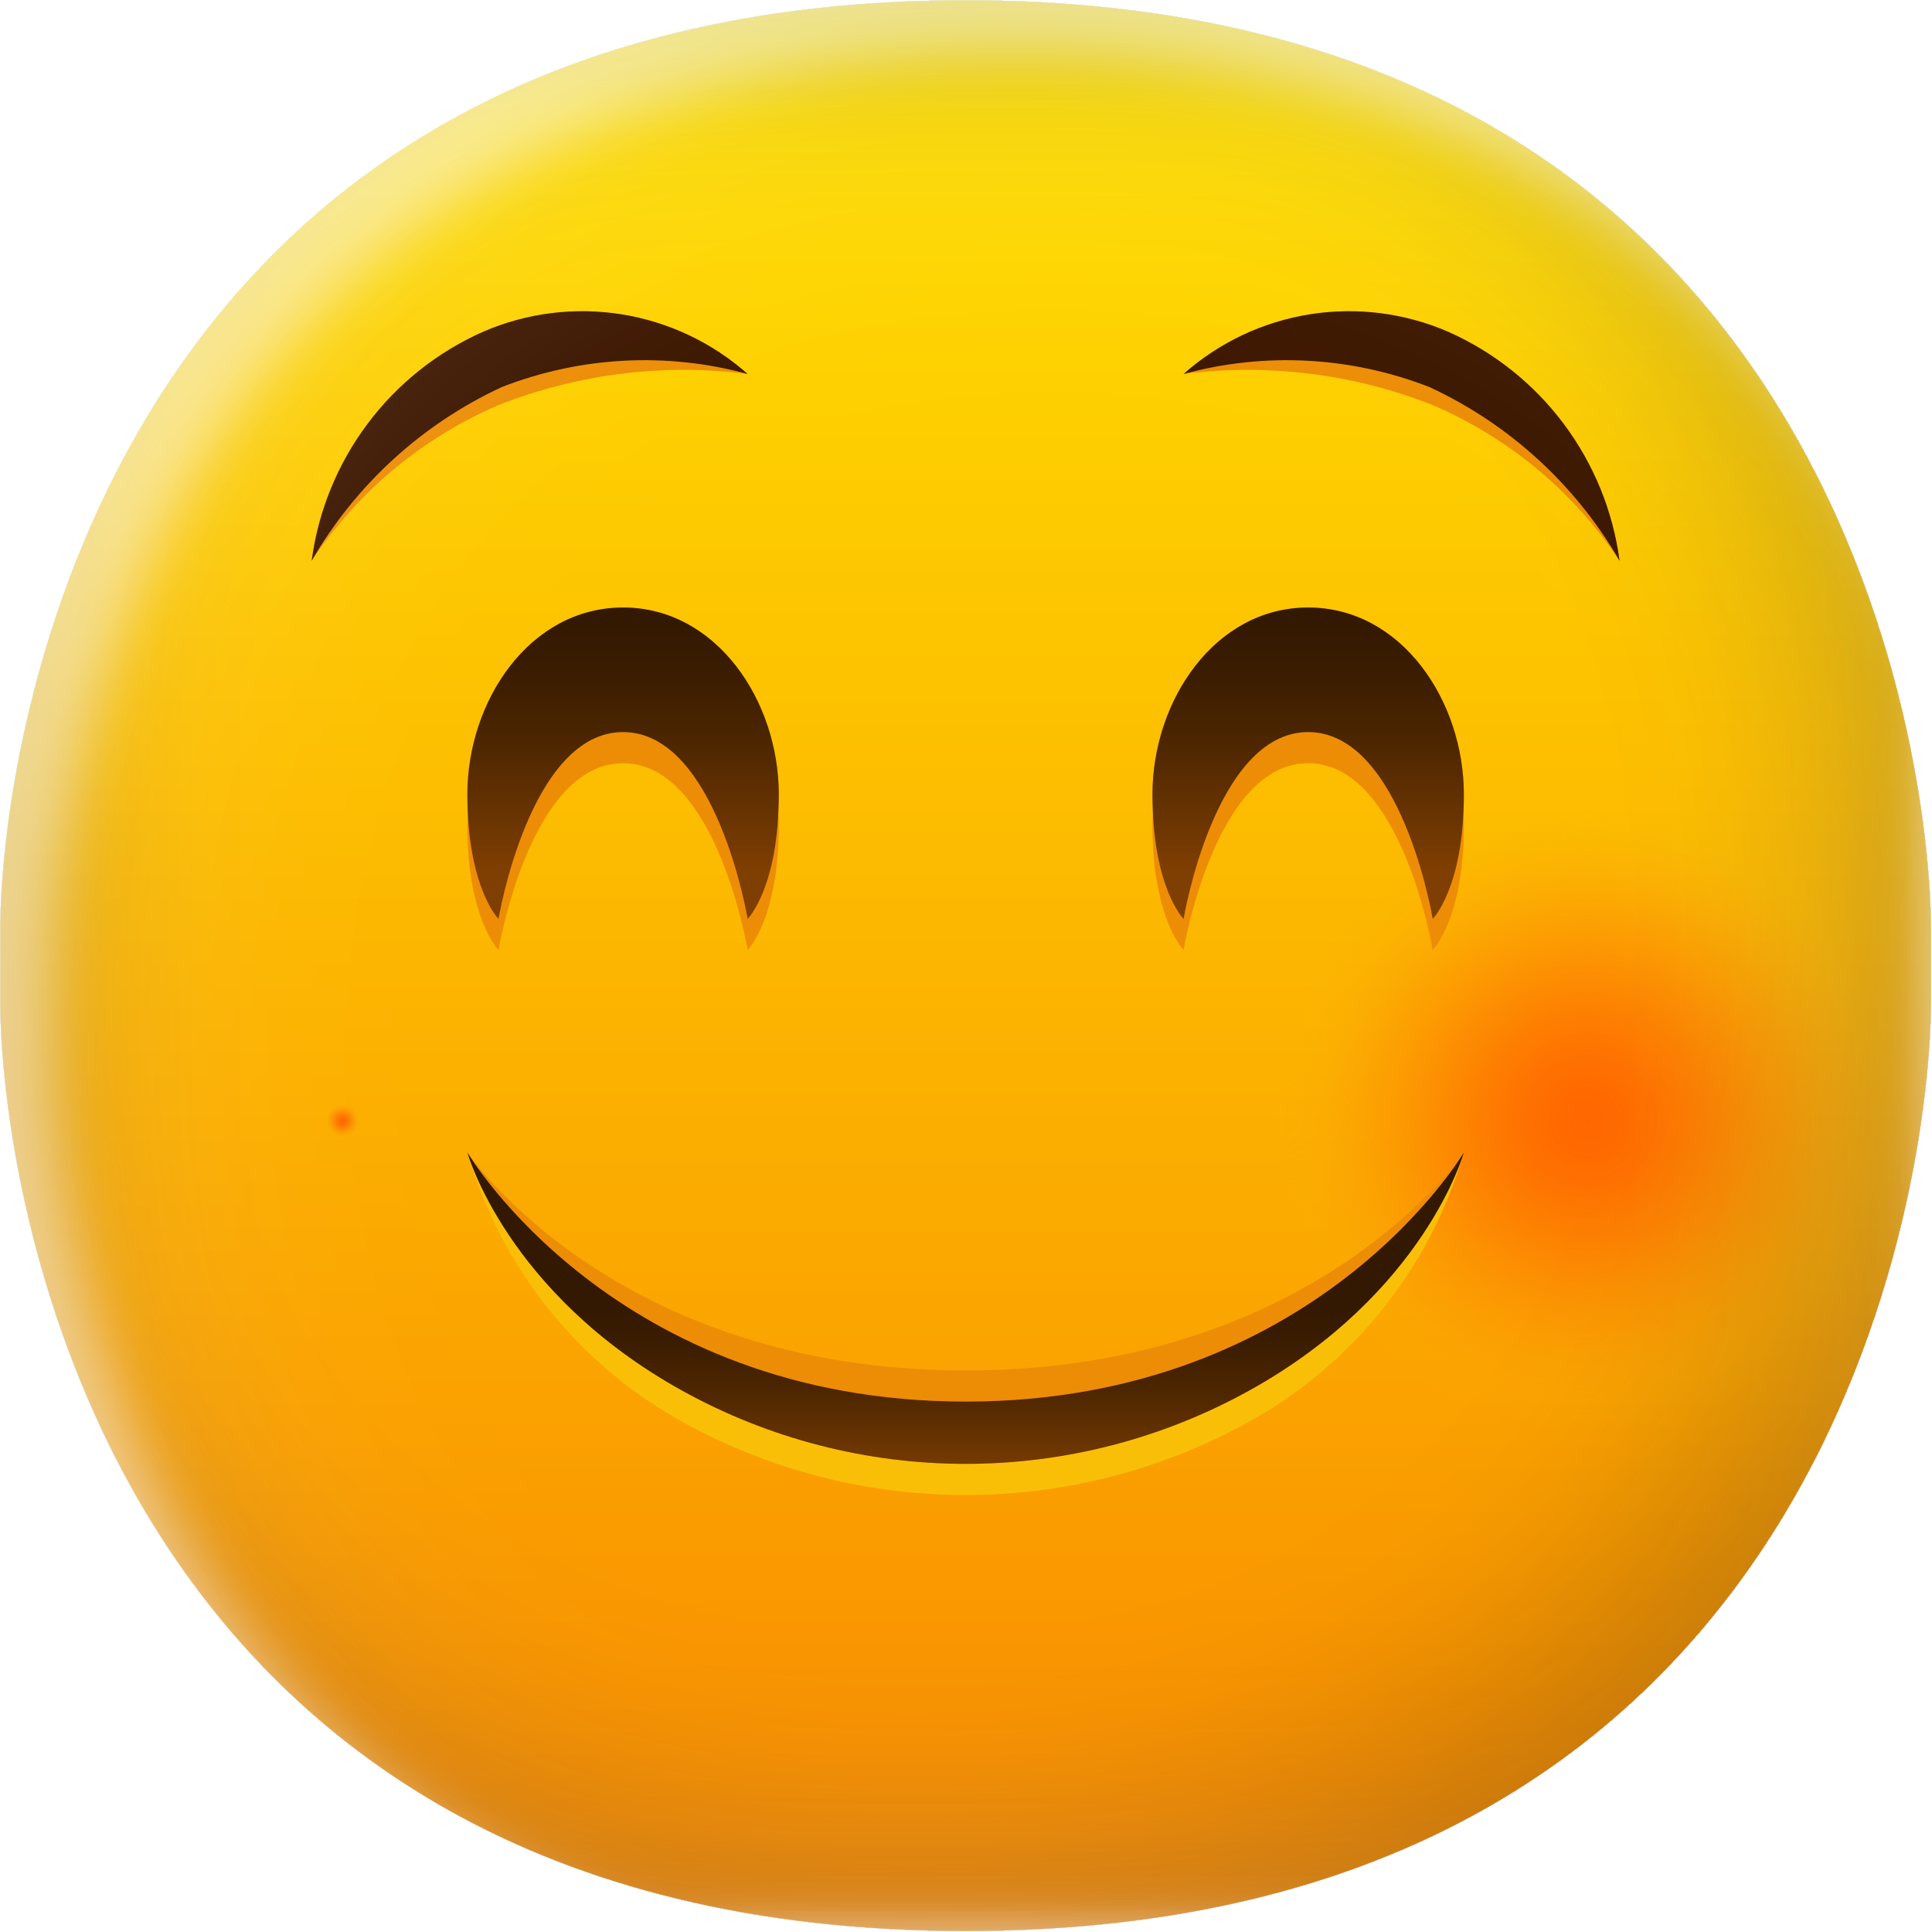
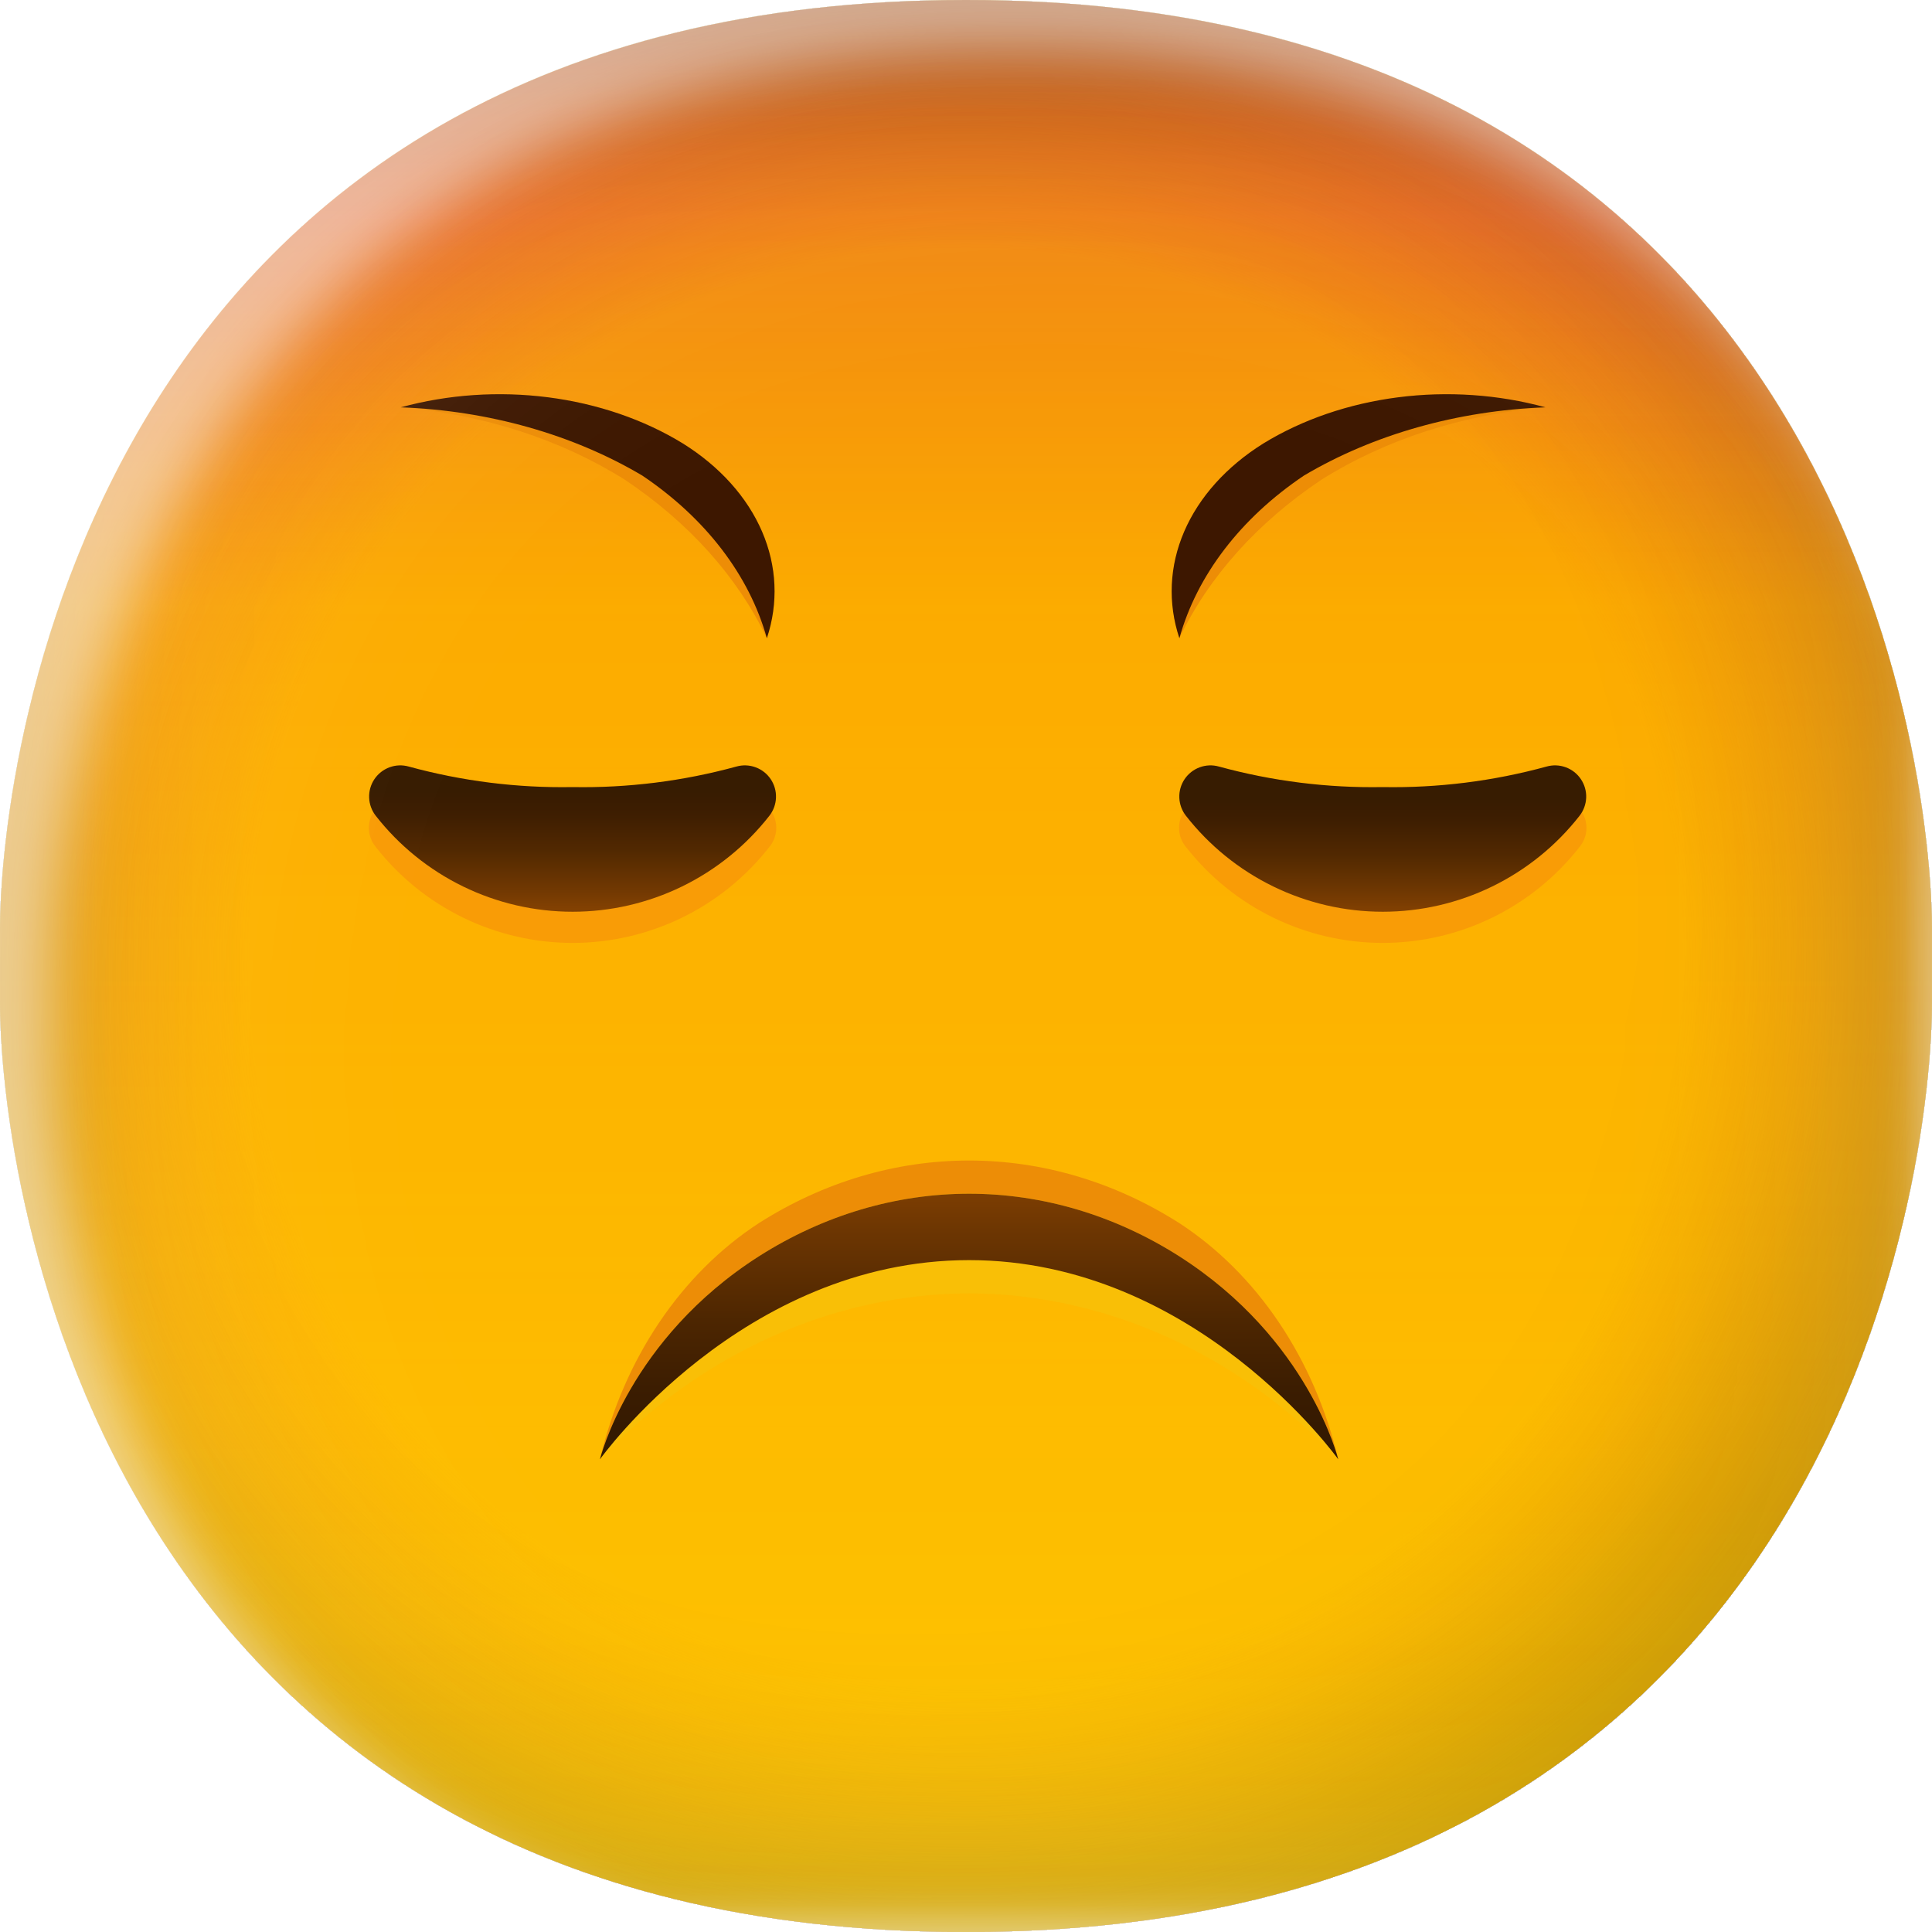
- <svg xmlns="http://www.w3.org/2000/svg" width="1501" height="1501" viewBox="0 0 1501 1501" fill="none">
-   <g filter="url(#filter0_iii_3_681)">
-     <path d="M750.203 1500.21C80.049 1500.21 -0.709 919.567 0.211 774.406V726.019C-0.709 580.858 80.049 0.213 750.203 0.213C1420.36 0.213 1501.11 580.858 1500.2 726.019V774.406C1501.11 919.567 1420.36 1500.21 750.203 1500.21Z" fill="url(#paint0_linear_3_681)" />
-     <path d="M1234.07 1113.12C1367.68 1113.12 1476 1004.8 1476 871.183C1476 737.566 1367.68 629.247 1234.07 629.247C1100.45 629.247 992.133 737.566 992.133 871.183C992.133 1004.8 1100.45 1113.12 1234.07 1113.12Z" fill="url(#paint1_radial_3_681)" />
-     <path d="M266.335 1113.12C399.951 1113.12 508.268 1004.8 508.268 871.183C508.268 737.566 399.951 629.247 266.335 629.247C132.719 629.247 24.402 737.566 24.402 871.183C24.402 1004.8 132.719 1113.12 266.335 1113.12Z" fill="url(#paint2_radial_3_681)" />
-     <path d="M1137.3 617.152C1137.3 544.57 1088.91 471.988 1016.33 471.988C943.746 471.988 895.358 544.57 895.358 617.152C895.358 621.531 895.697 625.184 895.866 629.249C895.552 633.289 895.358 637.354 895.358 641.346C895.358 713.928 919.552 738.122 919.552 738.122C919.552 738.122 943.746 592.958 1016.33 592.958C1088.91 592.958 1113.1 738.122 1113.1 738.122C1113.1 738.122 1137.3 713.928 1137.3 641.346C1137.3 637.306 1137.1 633.241 1136.79 629.249C1136.96 625.184 1137.3 621.531 1137.3 617.152Z" fill="#ED8D06" />
-     <path d="M484.076 471.988C411.495 471.988 363.107 544.57 363.107 617.152C363.107 621.531 363.446 625.184 363.615 629.249C363.301 633.289 363.107 637.354 363.107 641.346C363.107 713.928 387.301 738.122 387.301 738.122C387.301 738.122 411.495 592.958 484.076 592.958C556.658 592.958 580.852 738.122 580.852 738.122C580.852 738.122 605.046 713.928 605.046 641.346C605.046 637.306 604.852 633.241 604.537 629.249C604.707 625.233 605.046 621.579 605.046 617.152C605.046 544.57 556.658 471.988 484.076 471.988Z" fill="#ED8D06" />
-     <path d="M919.552 713.928C919.552 713.928 895.358 689.734 895.358 617.152C895.358 544.57 943.746 471.988 1016.33 471.988C1088.91 471.988 1137.3 544.57 1137.3 617.152C1137.3 689.734 1113.1 713.928 1113.1 713.928C1113.1 713.928 1088.91 568.764 1016.33 568.764C943.746 568.764 919.552 713.928 919.552 713.928Z" fill="url(#paint3_linear_3_681)" />
-     <path d="M387.301 713.928C387.301 713.928 363.107 689.734 363.107 617.152C363.107 544.57 411.495 471.988 484.076 471.988C556.658 471.988 605.046 544.57 605.046 617.152C605.046 689.734 580.852 713.928 580.852 713.928C580.852 713.928 556.658 568.764 484.076 568.764C411.495 568.764 387.301 713.928 387.301 713.928Z" fill="url(#paint4_linear_3_681)" />
-     <path d="M750.2 1088.92C476.961 1088.92 363.107 895.375 363.107 895.375C388.926 984.514 449.012 1059.79 530.211 1104.72C597.553 1141.96 673.247 1161.5 750.2 1161.5C827.154 1161.5 902.847 1141.96 970.19 1104.72C1051.39 1059.79 1111.47 984.514 1137.29 895.375C1137.29 895.375 1023.44 1088.92 750.2 1088.92Z" fill="#F9BF06" />
-     <path d="M750.2 1064.73C476.961 1064.73 363.107 895.375 363.107 895.375C363.107 895.375 393.494 1004.9 530.211 1080.53C597.553 1117.77 673.247 1137.3 750.2 1137.3C827.154 1137.3 902.847 1117.77 970.19 1080.53C1106.91 1004.9 1137.29 895.375 1137.29 895.375C1137.29 895.375 1023.44 1064.73 750.2 1064.73Z" fill="#ED8D06" />
-     <path d="M1137.29 895.375C1137.29 895.375 1106.91 1004.9 970.19 1080.53C902.847 1117.77 827.154 1137.3 750.2 1137.3C673.247 1137.3 597.553 1117.77 530.211 1080.53C393.494 1004.9 363.107 895.375 363.107 895.375C363.107 895.375 476.961 1088.92 750.2 1088.92C1023.44 1088.92 1137.29 895.375 1137.29 895.375Z" fill="url(#paint5_linear_3_681)" />
-     <path d="M375.204 257.803C339.663 273.602 308.769 298.252 285.473 329.397C262.176 360.542 247.257 397.142 242.141 435.698C277.753 382.133 328.193 340.099 387.3 314.73C448.748 290.491 515.324 282.169 580.847 290.536C553.239 266.075 519.223 250 482.795 244.202C446.368 238.403 409.042 243.122 375.204 257.803Z" fill="#ED8D06" />
-     <path d="M1125.2 257.803C1160.74 273.602 1191.64 298.252 1214.93 329.397C1238.23 360.542 1253.15 397.142 1258.26 435.698C1222.65 382.133 1172.21 340.099 1113.1 314.73C1051.66 290.491 985.081 282.169 919.558 290.536C947.166 266.075 981.182 250 1017.61 244.202C1054.04 238.403 1091.36 243.122 1125.2 257.803Z" fill="#ED8D06" />
-     <path d="M919.558 290.536C947.166 266.075 981.182 250 1017.61 244.202C1054.04 238.403 1091.36 243.122 1125.2 257.803C1160.74 273.602 1191.64 298.252 1214.93 329.397C1238.23 360.542 1253.15 397.142 1258.26 435.698C1224.1 376.632 1172.57 329.522 1110.68 300.77C1049.72 276.941 982.715 273.353 919.558 290.536Z" fill="#3D1700" />
-     <path d="M580.847 290.536C553.239 266.075 519.223 250 482.795 244.202C446.368 238.403 409.042 243.122 375.204 257.803C339.663 273.602 308.769 298.252 285.473 329.397C262.176 360.542 247.257 397.142 242.141 435.698C276.309 376.632 327.837 329.522 389.72 300.77C450.681 276.941 517.69 273.353 580.847 290.536Z" fill="#3D1700" />
+ <svg xmlns="http://www.w3.org/2000/svg" width="1500" height="1500" viewBox="0 0 1500 1500" fill="none">
+   <g filter="url(#filter0_iii_44_1818)">
+     <path d="M750 1500C79.846 1500 -0.912 919.355 0.008 774.194V725.806C-0.912 580.645 79.846 0 750 0C1420.15 0 1500.91 580.645 1499.99 725.806V774.194C1500.91 919.355 1420.15 1500 750 1500Z" fill="url(#paint0_linear_44_1818)" />
+     <path d="M750 1500C79.846 1500 -0.912 919.355 0.008 774.194V725.806C-0.912 580.645 79.846 0 750 0C1420.15 0 1500.91 580.645 1499.99 725.806V774.194C1500.91 919.355 1420.15 1500 750 1500Z" fill="url(#paint1_linear_44_1818)" fill-opacity="0.7" />
+     <path d="M750 1500C79.846 1500 -0.912 919.355 0.008 774.194V725.806C-0.912 580.645 79.846 0 750 0C1420.15 0 1500.91 580.645 1499.99 725.806V774.194C1500.91 919.355 1420.15 1500 750 1500Z" fill="url(#paint2_radial_44_1818)" fill-opacity="0.4" />
+     <path d="M752.397 978.356C928.768 978.356 1039 1133 1039 1133C1029.83 1094.33 1014.16 1058.19 992.922 1026.67C971.681 995.148 945.286 968.886 915.276 949.412C865.282 917.662 809.291 901.03 752.397 901.03C695.503 901.03 639.512 917.662 589.518 949.412C559.508 968.886 533.113 995.148 511.872 1026.67C490.63 1058.19 474.967 1094.33 465.794 1133C465.794 1133 576.026 978.356 752.397 978.356Z" fill="#ED8D06" />
+     <path d="M752.397 1004.13C858.199 1004.66 960.166 1050.51 1039 1133C1039 1133 1016.51 1039.65 915.276 975.186C865.282 943.436 809.291 926.804 752.397 926.804C695.503 926.804 639.512 943.436 589.518 975.186C488.281 1039.65 465.794 1133 465.794 1133C544.629 1050.51 646.595 1004.66 752.397 1004.13Z" fill="#F9BF06" />
+     <path d="M465.794 1133C465.794 1133 488.281 1039.65 589.518 975.186C639.512 943.436 695.503 926.804 752.397 926.804C809.291 926.804 865.282 943.436 915.276 975.186C1016.51 1039.65 1039 1133 1039 1133C1039 1133 928.768 978.357 752.397 978.357C576.026 978.357 465.794 1133 465.794 1133Z" fill="url(#paint3_linear_44_1818)" />
+     <path d="M1200.77 595.156C1159.35 606.495 1116.51 611.863 1073.57 611.099C1030.62 611.863 987.786 606.495 946.358 595.156C941.752 593.826 936.853 593.907 932.294 595.39C927.734 596.872 923.724 599.687 920.781 603.472C917.838 607.256 916.097 611.836 915.783 616.62C915.469 621.404 916.596 626.172 919.019 630.309C916.39 634.45 915.141 639.318 915.454 644.214C915.768 649.109 917.626 653.779 920.761 657.551C938.9 680.761 962.087 699.534 988.564 712.445C1015.04 725.356 1044.11 732.066 1073.57 732.066C1103.02 732.066 1132.09 725.356 1158.57 712.445C1185.05 699.534 1208.23 680.761 1226.37 657.551C1229.51 653.779 1231.36 649.109 1231.68 644.214C1231.99 639.318 1230.74 634.45 1228.11 630.309C1230.54 626.172 1231.66 621.404 1231.35 616.62C1231.04 611.836 1229.29 607.256 1226.35 603.472C1223.41 599.687 1219.4 596.872 1214.84 595.39C1210.28 593.907 1205.38 593.826 1200.77 595.156Z" fill="#F99C06" />
+     <path d="M571.746 595.156C530.318 606.495 487.483 611.863 444.538 611.099C401.593 611.863 358.758 606.495 317.33 595.156C312.724 593.826 307.825 593.907 303.265 595.39C298.706 596.872 294.696 599.687 291.753 603.472C288.81 607.256 287.069 611.836 286.755 616.62C286.441 621.404 287.568 626.172 289.991 630.309C287.361 634.45 286.113 639.318 286.426 644.214C286.739 649.109 288.597 653.779 291.733 657.551C309.872 680.761 333.059 699.534 359.535 712.445C386.012 725.356 415.081 732.066 444.538 732.066C473.995 732.066 503.064 725.356 529.541 712.445C556.017 699.534 579.204 680.761 597.343 657.551C600.479 653.779 602.337 649.109 602.65 644.214C602.963 639.318 601.715 634.45 599.085 630.309C601.508 626.172 602.635 621.404 602.321 616.62C602.007 611.836 600.266 607.256 597.323 603.472C594.38 599.687 590.37 596.872 585.811 595.39C581.251 593.907 576.352 593.826 571.746 595.156Z" fill="#F99C06" />
+     <g opacity="0.98">
+       <path d="M920.757 633.358C917.611 629.34 915.815 624.43 915.627 619.33C915.439 614.23 916.868 609.202 919.711 604.963C922.553 600.725 926.663 597.494 931.453 595.732C936.243 593.971 941.467 593.769 946.378 595.156C987.798 606.497 1030.62 611.866 1073.56 611.1C1116.5 611.866 1159.33 606.497 1200.75 595.156C1205.66 593.769 1210.88 593.971 1215.67 595.732C1220.46 597.494 1224.57 600.725 1227.41 604.963C1230.26 609.202 1231.69 614.23 1231.5 619.33C1231.31 624.43 1229.51 629.34 1226.37 633.358C1208.23 656.568 1185.04 675.34 1158.56 688.252C1132.09 701.163 1103.02 707.873 1073.56 707.873C1044.11 707.873 1015.04 701.163 988.56 688.252C962.083 675.34 938.896 656.568 920.757 633.358Z" fill="url(#paint4_linear_44_1818)" />
+       <path d="M291.734 633.358C288.587 629.34 286.791 624.43 286.603 619.33C286.415 614.23 287.845 609.202 290.687 604.963C293.53 600.725 297.64 597.494 302.43 595.732C307.219 593.971 312.443 593.769 317.355 595.156C358.774 606.497 401.601 611.866 444.539 611.1C487.476 611.866 530.303 606.497 571.723 595.156C576.634 593.769 581.858 593.971 586.648 595.732C591.438 597.494 595.548 600.725 598.39 604.963C601.233 609.202 602.662 614.23 602.474 619.33C602.287 624.43 600.491 629.34 597.344 633.358C579.205 656.568 556.018 675.34 529.542 688.252C503.065 701.163 473.996 707.873 444.539 707.873C415.082 707.873 386.013 701.163 359.536 688.252C333.06 675.34 309.873 656.568 291.734 633.358Z" fill="url(#paint5_linear_44_1818)" />
+     </g>
+     <path d="M980.801 344.349C1011.13 325.738 1047.19 313.382 1085.55 308.463C1123.91 303.544 1163.28 306.225 1199.89 316.251C1135.96 321.686 1075.49 341.232 1025.86 372.502C976.159 405.757 938.257 448.069 915.672 495.511C906.579 468.19 907.877 439.453 919.414 412.676C930.951 385.9 952.247 362.196 980.801 344.349Z" fill="#ED8D06" />
+     <path d="M915.672 495.511C906.579 468.19 907.877 439.453 919.414 412.676C930.951 385.9 952.247 362.196 980.801 344.349C1011.13 325.738 1047.19 313.382 1085.55 308.463C1123.91 303.544 1163.28 306.225 1199.89 316.251C1131.74 318.779 1066.25 337.286 1012.34 369.257C963.229 402.325 929.337 446.589 915.672 495.511Z" fill="#3D1700" />
+     <path d="M530.256 344.349C499.928 325.738 463.863 313.382 425.505 308.463C387.148 303.544 347.781 306.225 311.166 316.251C375.093 321.686 435.566 341.232 485.199 372.502C534.898 405.757 572.799 448.069 595.385 495.511C604.478 468.19 603.179 439.453 591.642 412.676C580.106 385.9 558.809 362.196 530.256 344.349Z" fill="#ED8D06" />
+     <path d="M595.385 495.511C604.478 468.19 603.179 439.453 591.642 412.676C580.106 385.9 558.809 362.196 530.256 344.349C499.928 325.738 463.863 313.382 425.505 308.463C387.148 303.544 347.781 306.225 311.166 316.251C379.321 318.779 444.805 337.286 498.715 369.257C547.827 402.325 581.72 446.589 595.385 495.511Z" fill="#3D1700" />
  </g>
  <defs>
-     <filter id="filter0_iii_3_681" x="-40.48" y="-40.47" width="1608.49" height="1608.49" filterUnits="userSpaceOnUse" color-interpolation-filters="sRGB">
+     <filter id="filter0_iii_44_1818" x="-40.683" y="-40.683" width="1608.49" height="1608.49" filterUnits="userSpaceOnUse" color-interpolation-filters="sRGB">
      <feFlood flood-opacity="0" result="BackgroundImageFix" />
      <feBlend mode="normal" in="SourceGraphic" in2="BackgroundImageFix" result="shape" />
      <feColorMatrix in="SourceAlpha" type="matrix" values="0 0 0 0 0 0 0 0 0 0 0 0 0 0 0 0 0 0 127 0" result="hardAlpha" />
      <feOffset dx="-40.683" dy="-40.683" />
      <feGaussianBlur stdDeviation="89.503" />
      <feComposite in2="hardAlpha" operator="arithmetic" k2="-1" k3="1" />
      <feColorMatrix type="matrix" values="0 0 0 0 0 0 0 0 0 0 0 0 0 0 0 0 0 0 0.24 0" />
-       <feBlend mode="normal" in2="shape" result="effect1_innerShadow_3_681" />
+       <feBlend mode="normal" in2="shape" result="effect1_innerShadow_44_1818" />
      <feColorMatrix in="SourceAlpha" type="matrix" values="0 0 0 0 0 0 0 0 0 0 0 0 0 0 0 0 0 0 127 0" result="hardAlpha" />
      <feOffset dx="40.683" dy="40.683" />
      <feGaussianBlur stdDeviation="22.376" />
      <feComposite in2="hardAlpha" operator="arithmetic" k2="-1" k3="1" />
      <feColorMatrix type="matrix" values="0 0 0 0 1 0 0 0 0 1 0 0 0 0 1 0 0 0 0.5 0" />
-       <feBlend mode="normal" in2="effect1_innerShadow_3_681" result="effect2_innerShadow_3_681" />
+       <feBlend mode="normal" in2="effect1_innerShadow_44_1818" result="effect2_innerShadow_44_1818" />
      <feColorMatrix in="SourceAlpha" type="matrix" values="0 0 0 0 0 0 0 0 0 0 0 0 0 0 0 0 0 0 127 0" result="hardAlpha" />
      <feOffset dx="67.805" dy="67.805" />
      <feGaussianBlur stdDeviation="115.269" />
      <feComposite in2="hardAlpha" operator="arithmetic" k2="-1" k3="1" />
      <feColorMatrix type="matrix" values="0 0 0 0 1 0 0 0 0 1 0 0 0 0 1 0 0 0 0.15 0" />
-       <feBlend mode="normal" in2="effect2_innerShadow_3_681" result="effect3_innerShadow_3_681" />
+       <feBlend mode="normal" in2="effect2_innerShadow_44_1818" result="effect3_innerShadow_44_1818" />
    </filter>
-     <linearGradient id="paint0_linear_3_681" x1="750.203" y1="7.567" x2="750.203" y2="1507.57" gradientUnits="userSpaceOnUse">
+     <linearGradient id="paint0_linear_44_1818" x1="750" y1="7.355" x2="750" y2="1507.35" gradientUnits="userSpaceOnUse">
      <stop stop-color="#FFE100" />
      <stop offset="1" stop-color="#F98900" />
    </linearGradient>
-     <radialGradient id="paint1_radial_3_681" cx="0" cy="0" r="1" gradientUnits="userSpaceOnUse" gradientTransform="translate(1233.48 870.764) scale(241.836 241.839)">
-       <stop stop-color="#FF6600" />
-       <stop offset="0.098" stop-color="#FF6800" stop-opacity="0.978" />
-       <stop offset="0.222" stop-color="#FE6D01" stop-opacity="0.916" />
-       <stop offset="0.36" stop-color="#FE7501" stop-opacity="0.814" />
-       <stop offset="0.509" stop-color="#FD8003" stop-opacity="0.672" />
-       <stop offset="0.666" stop-color="#FC8E04" stop-opacity="0.488" />
-       <stop offset="0.83" stop-color="#FBA006" stop-opacity="0.264" />
-       <stop offset="0.997" stop-color="#F9B508" stop-opacity="0.01" />
-       <stop offset="1" stop-color="#F9B508" stop-opacity="0" />
+     <linearGradient id="paint1_linear_44_1818" x1="750" y1="1487.9" x2="750" y2="4.258" gradientUnits="userSpaceOnUse">
+       <stop stop-color="#FFE100" />
+       <stop offset="0.685" stop-color="#F98900" />
+       <stop offset="0.89" stop-color="#DD2B29" />
+       <stop offset="1" stop-color="#960500" />
+     </linearGradient>
+     <radialGradient id="paint2_radial_44_1818" cx="0" cy="0" r="1" gradientUnits="userSpaceOnUse" gradientTransform="translate(750 750) rotate(90) scale(750)">
+       <stop offset="0.735" stop-color="#FFC400" />
+       <stop offset="1" stop-color="#F09B12" stop-opacity="0" />
    </radialGradient>
-     <radialGradient id="paint2_radial_3_681" cx="0" cy="0" r="1" gradientUnits="userSpaceOnUse" gradientTransform="translate(266.137 870.764) scale(14.2257 14.2258)">
-       <stop stop-color="#FF6600" />
-       <stop offset="0.098" stop-color="#FF6800" stop-opacity="0.978" />
-       <stop offset="0.222" stop-color="#FE6D01" stop-opacity="0.916" />
-       <stop offset="0.36" stop-color="#FE7501" stop-opacity="0.814" />
-       <stop offset="0.509" stop-color="#FD8003" stop-opacity="0.672" />
-       <stop offset="0.666" stop-color="#FC8E04" stop-opacity="0.488" />
-       <stop offset="0.83" stop-color="#FBA006" stop-opacity="0.264" />
-       <stop offset="0.997" stop-color="#F9B508" stop-opacity="0.01" />
-       <stop offset="1" stop-color="#F9B508" stop-opacity="0" />
-     </radialGradient>
-     <linearGradient id="paint3_linear_3_681" x1="1016.33" y1="676.742" x2="1016.33" y2="481.81" gradientUnits="userSpaceOnUse">
+     <linearGradient id="paint3_linear_44_1818" x1="752.397" y1="919.412" x2="752.397" y2="1124.42" gradientUnits="userSpaceOnUse">
      <stop stop-color="#803F02" />
      <stop offset="0.174" stop-color="#6D3602" />
      <stop offset="0.515" stop-color="#4D2601" />
      <stop offset="0.802" stop-color="#3A1C01" />
      <stop offset="1" stop-color="#331901" />
    </linearGradient>
-     <linearGradient id="paint4_linear_3_681" x1="484.076" y1="676.742" x2="484.076" y2="481.81" gradientUnits="userSpaceOnUse">
+     <linearGradient id="paint4_linear_44_1818" x1="1073.56" y1="708.333" x2="1073.56" y2="619.785" gradientUnits="userSpaceOnUse">
      <stop stop-color="#803F02" />
      <stop offset="0.174" stop-color="#6D3602" />
      <stop offset="0.515" stop-color="#4D2601" />
      <stop offset="0.802" stop-color="#3A1C01" />
      <stop offset="1" stop-color="#331901" />
    </linearGradient>
-     <linearGradient id="paint5_linear_3_681" x1="750.2" y1="1150.62" x2="750.2" y2="1013.56" gradientUnits="userSpaceOnUse">
+     <linearGradient id="paint5_linear_44_1818" x1="444.539" y1="706.059" x2="444.539" y2="614.414" gradientUnits="userSpaceOnUse">
      <stop stop-color="#803F02" />
      <stop offset="0.174" stop-color="#6D3602" />
      <stop offset="0.515" stop-color="#4D2601" />
      <stop offset="0.802" stop-color="#3A1C01" />
      <stop offset="1" stop-color="#331901" />
    </linearGradient>
  </defs>
</svg>
